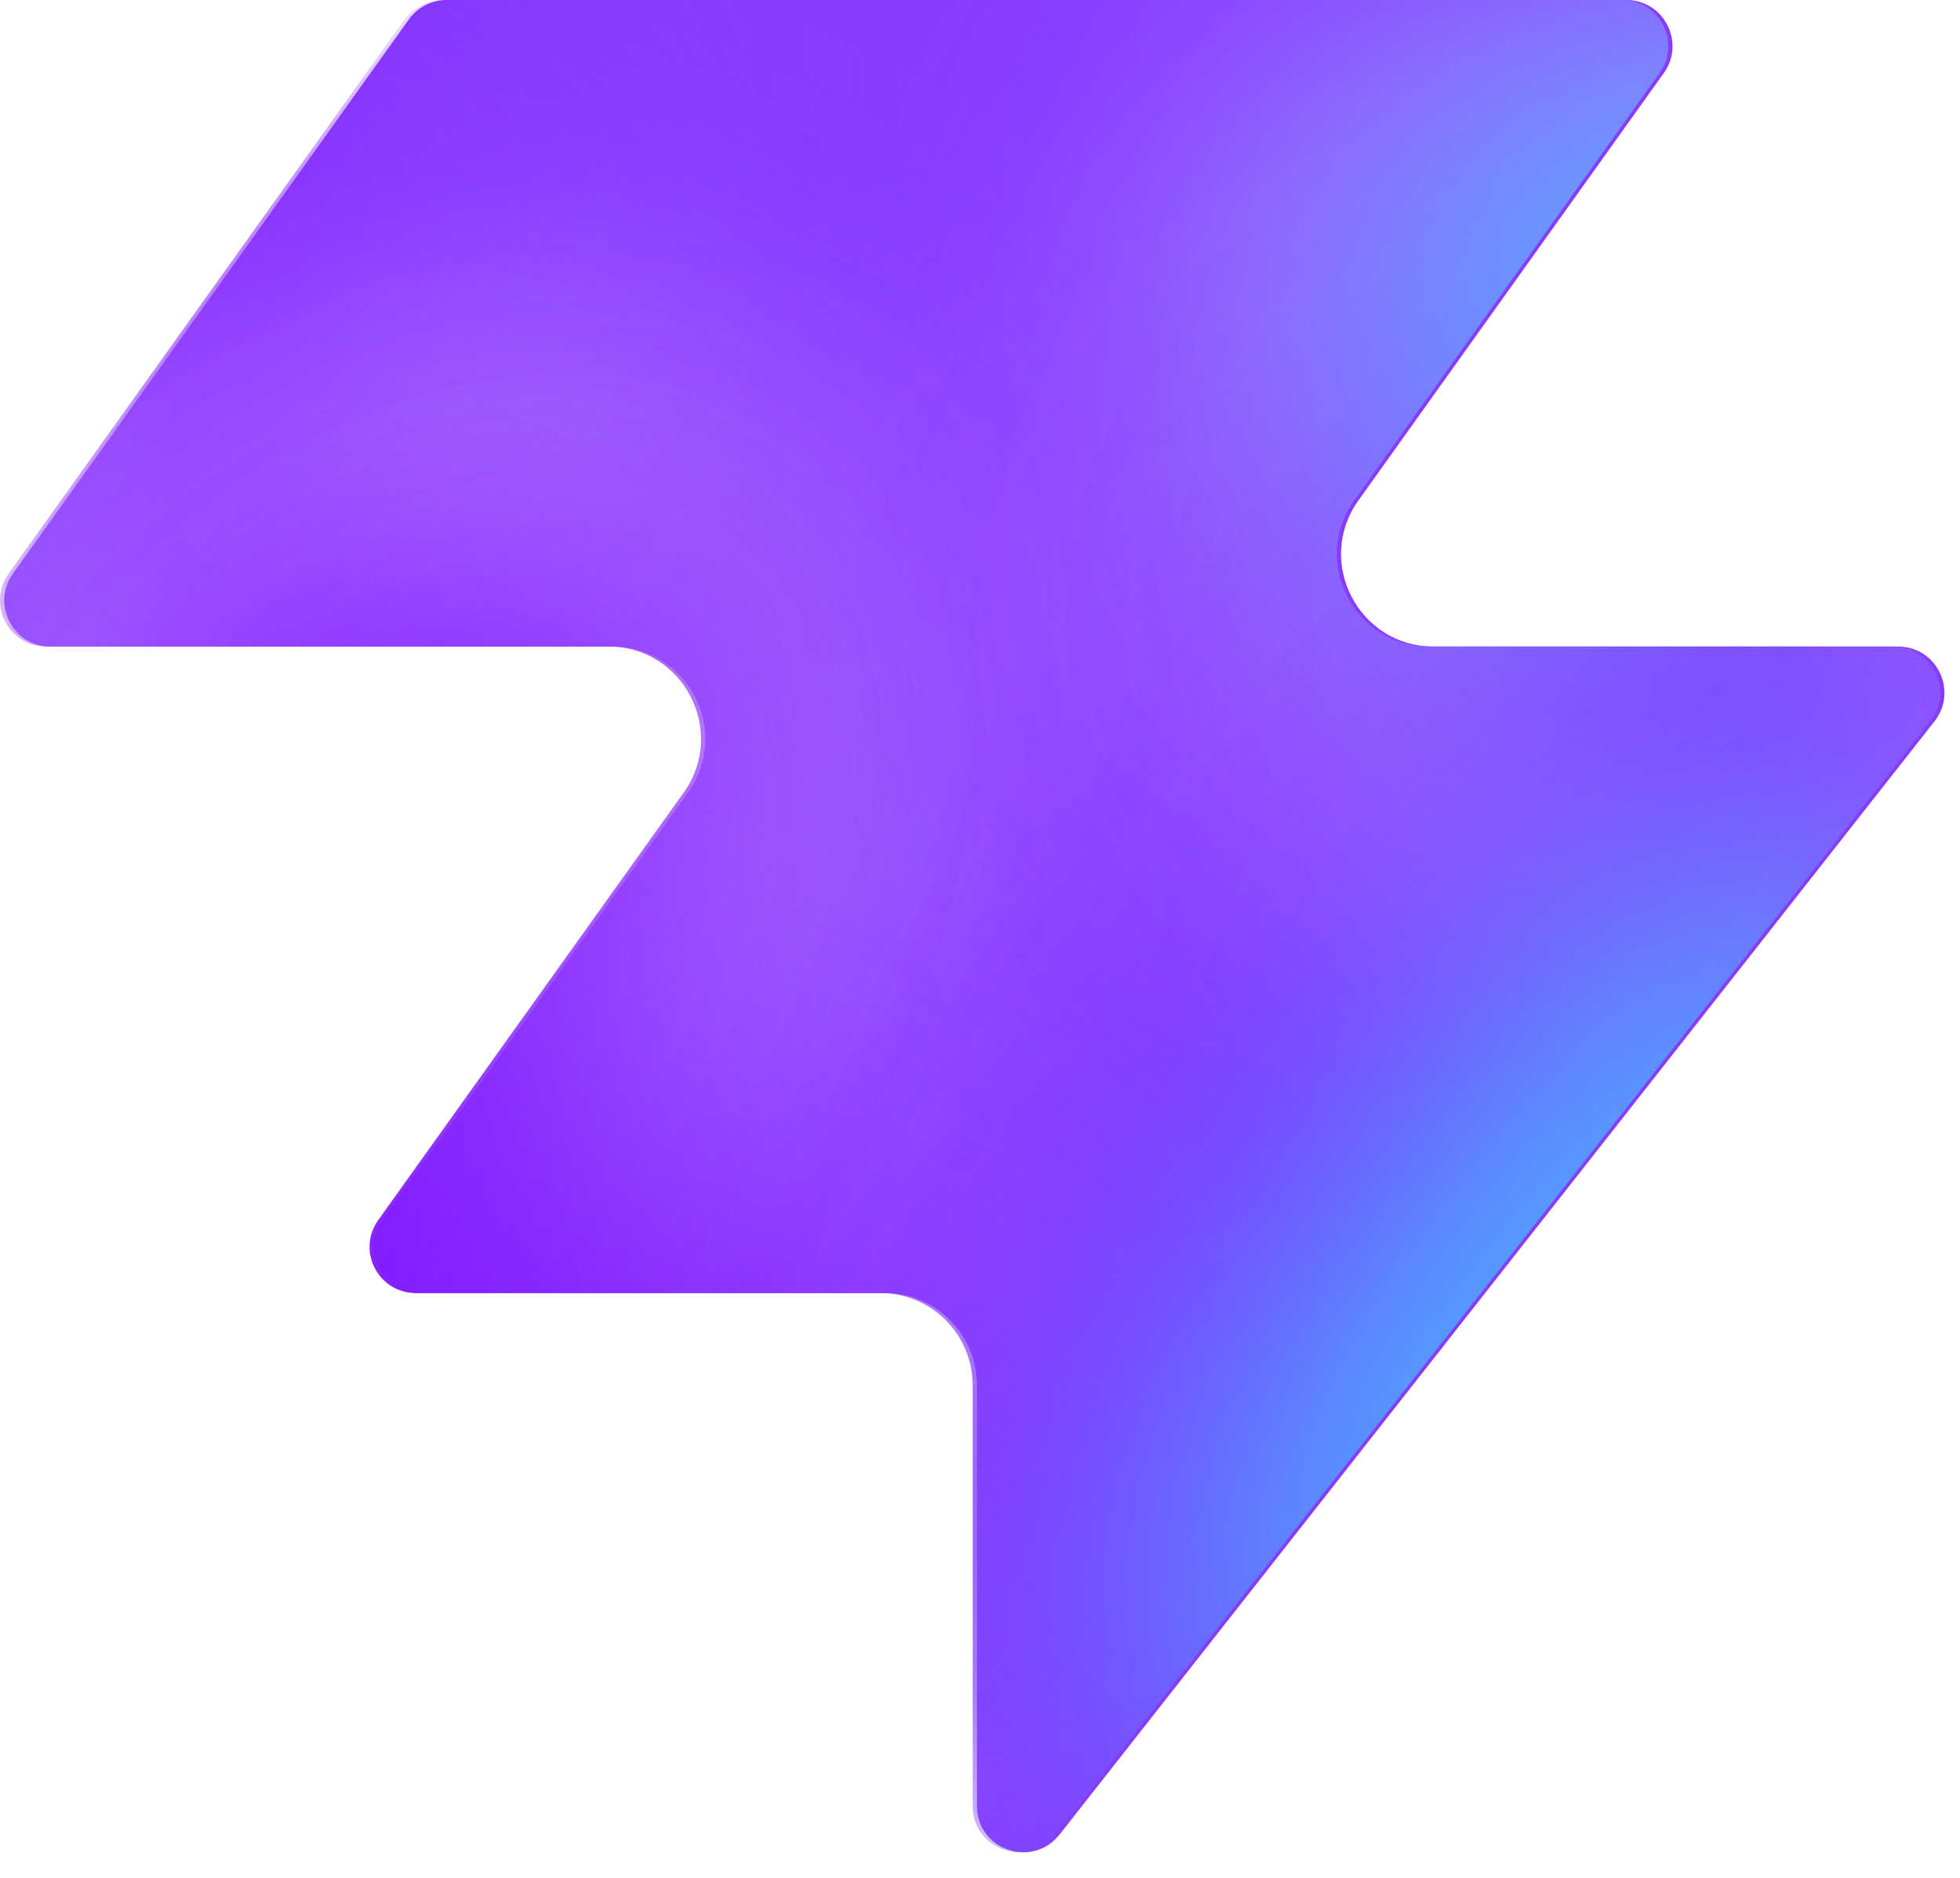
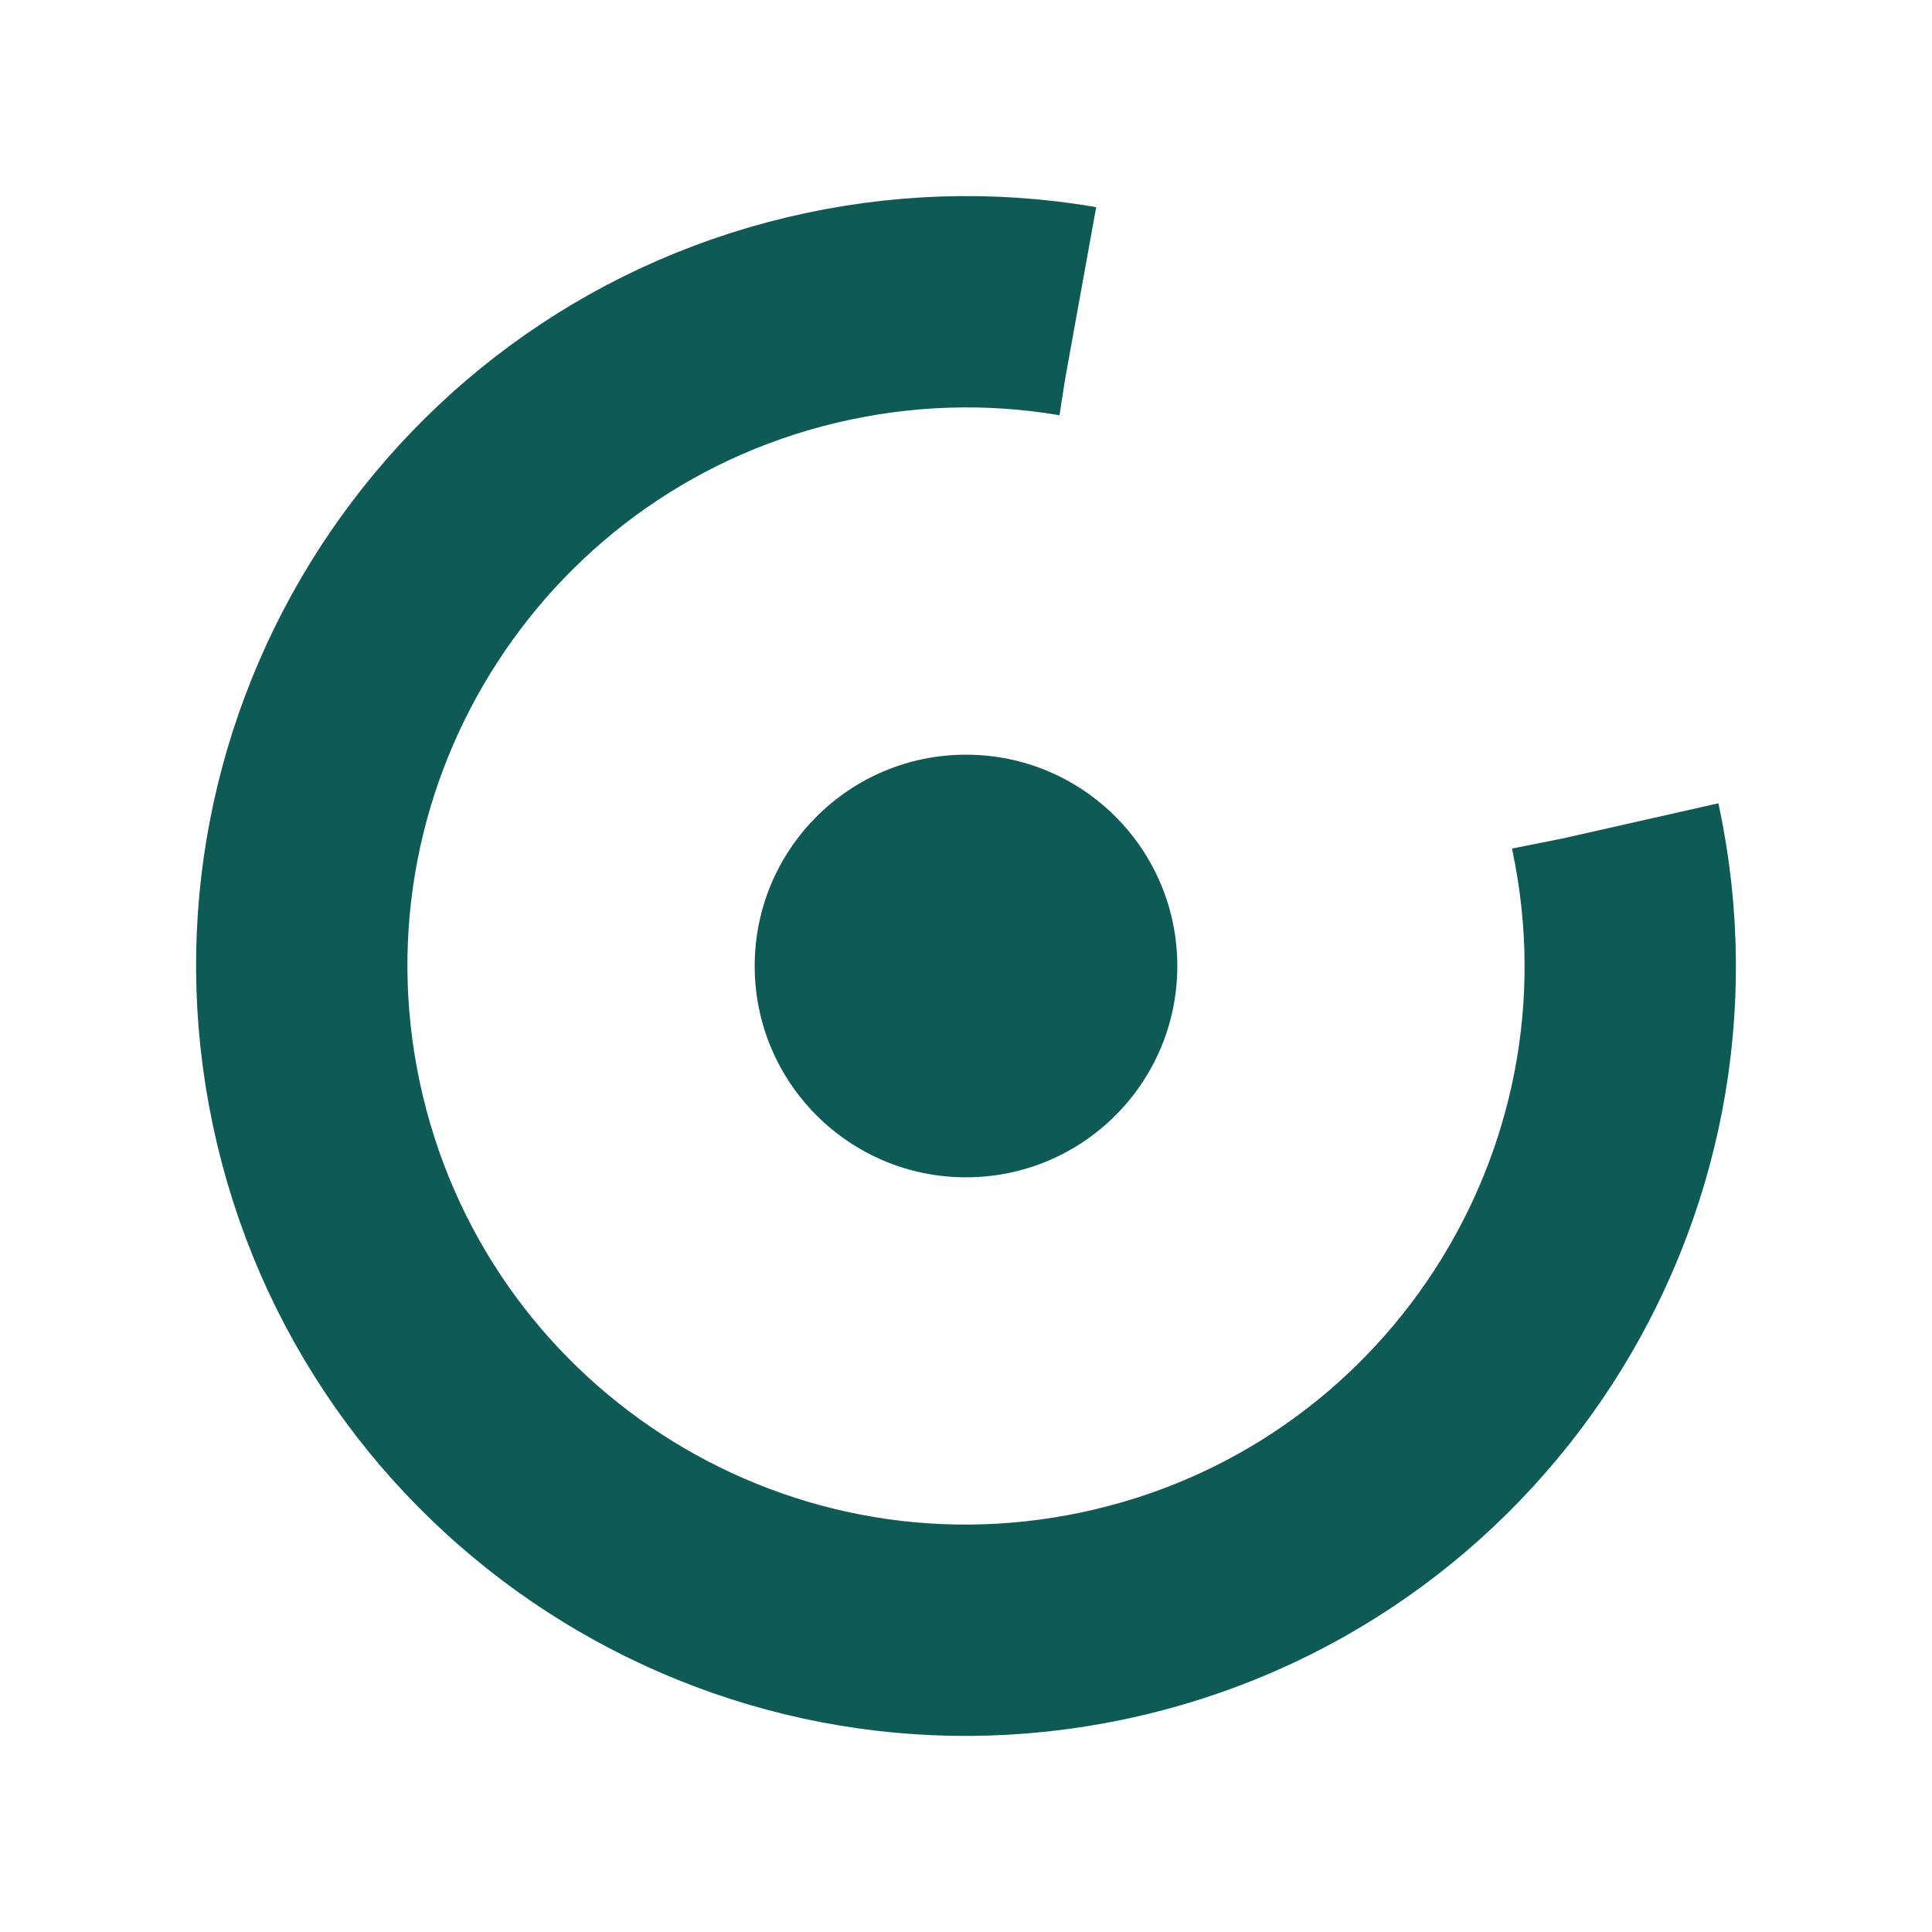
- <svg xmlns="http://www.w3.org/2000/svg" width="48" height="46" fill="none" viewBox="0 0 48 46">
-   <path fill="#863bff" d="M25.946 44.938c-.664.845-2.021.375-2.021-.698V33.937a2.26 2.26 0 0 0-2.262-2.262H10.287c-.92 0-1.456-1.04-.92-1.788l7.48-10.471c1.07-1.497 0-3.578-1.842-3.578H1.237c-.92 0-1.456-1.04-.92-1.788L10.013.474c.214-.297.556-.474.92-.474h28.894c.92 0 1.456 1.04.92 1.788l-7.48 10.471c-1.07 1.498 0 3.579 1.842 3.579h11.377c.943 0 1.473 1.088.89 1.83L25.947 44.94z" style="fill:#863bff;fill:color(display-p3 .525 .23 1);fill-opacity:1" />
-   <mask id="a" width="48" height="46" x="0" y="0" maskUnits="userSpaceOnUse" style="mask-type:alpha">
-     <path fill="#000" d="M25.842 44.938c-.664.844-2.021.375-2.021-.698V33.937a2.26 2.26 0 0 0-2.262-2.262H10.183c-.92 0-1.456-1.04-.92-1.788l7.48-10.471c1.07-1.498 0-3.579-1.842-3.579H1.133c-.92 0-1.456-1.04-.92-1.787L9.91.473c.214-.297.556-.474.92-.474h28.894c.92 0 1.456 1.04.92 1.788l-7.48 10.471c-1.07 1.498 0 3.578 1.842 3.578h11.377c.943 0 1.473 1.088.89 1.832L25.843 44.94z" style="fill:#000;fill-opacity:1" />
-   </mask>
-   <g mask="url(#a)">
-     <g filter="url(#b)">
-       <ellipse cx="5.508" cy="14.704" fill="#ede6ff" rx="5.508" ry="14.704" style="fill:#ede6ff;fill:color(display-p3 .927 .903 1);fill-opacity:1" transform="matrix(.00324 1 1 -.00324 -4.47 31.516)" />
-     </g>
-     <g filter="url(#c)">
-       <ellipse cx="10.399" cy="29.851" fill="#ede6ff" rx="10.399" ry="29.851" style="fill:#ede6ff;fill:color(display-p3 .927 .903 1);fill-opacity:1" transform="matrix(.00324 1 1 -.00324 -39.328 7.883)" />
-     </g>
-     <g filter="url(#d)">
-       <ellipse cx="5.508" cy="30.487" fill="#7e14ff" rx="5.508" ry="30.487" style="fill:#7e14ff;fill:color(display-p3 .492 .077 1);fill-opacity:1" transform="rotate(89.814 -25.913 -14.639)scale(1 -1)" />
-     </g>
-     <g filter="url(#e)">
-       <ellipse cx="5.508" cy="30.599" fill="#7e14ff" rx="5.508" ry="30.599" style="fill:#7e14ff;fill:color(display-p3 .492 .077 1);fill-opacity:1" transform="rotate(89.814 -32.644 -3.334)scale(1 -1)" />
-     </g>
-     <g filter="url(#f)">
-       <ellipse cx="5.508" cy="30.599" fill="#7e14ff" rx="5.508" ry="30.599" style="fill:#7e14ff;fill:color(display-p3 .492 .077 1);fill-opacity:1" transform="matrix(.00324 1 1 -.00324 -34.34 30.47)" />
-     </g>
-     <g filter="url(#g)">
-       <ellipse cx="14.072" cy="22.078" fill="#ede6ff" rx="14.072" ry="22.078" style="fill:#ede6ff;fill:color(display-p3 .927 .903 1);fill-opacity:1" transform="rotate(93.35 24.506 48.493)scale(-1 1)" />
-     </g>
-     <g filter="url(#h)">
-       <ellipse cx="3.47" cy="21.501" fill="#7e14ff" rx="3.47" ry="21.501" style="fill:#7e14ff;fill:color(display-p3 .492 .077 1);fill-opacity:1" transform="rotate(89.009 28.708 47.59)scale(-1 1)" />
-     </g>
-     <g filter="url(#i)">
-       <ellipse cx="3.47" cy="21.501" fill="#7e14ff" rx="3.47" ry="21.501" style="fill:#7e14ff;fill:color(display-p3 .492 .077 1);fill-opacity:1" transform="rotate(89.009 28.708 47.59)scale(-1 1)" />
-     </g>
-     <g filter="url(#j)">
-       <ellipse cx=".387" cy="8.972" fill="#7e14ff" rx="4.407" ry="29.108" style="fill:#7e14ff;fill:color(display-p3 .492 .077 1);fill-opacity:1" transform="rotate(39.51 .387 8.972)" />
-     </g>
-     <g filter="url(#k)">
-       <ellipse cx="47.523" cy="-6.092" fill="#7e14ff" rx="4.407" ry="29.108" style="fill:#7e14ff;fill:color(display-p3 .492 .077 1);fill-opacity:1" transform="rotate(37.892 47.523 -6.092)" />
-     </g>
-     <g filter="url(#l)">
-       <ellipse cx="41.412" cy="6.333" fill="#47bfff" rx="5.971" ry="9.665" style="fill:#47bfff;fill:color(display-p3 .28 .748 1);fill-opacity:1" transform="rotate(37.892 41.412 6.333)" />
-     </g>
-     <g filter="url(#m)">
-       <ellipse cx="-1.879" cy="38.332" fill="#7e14ff" rx="4.407" ry="29.108" style="fill:#7e14ff;fill:color(display-p3 .492 .077 1);fill-opacity:1" transform="rotate(37.892 -1.88 38.332)" />
-     </g>
-     <g filter="url(#n)">
-       <ellipse cx="-1.879" cy="38.332" fill="#7e14ff" rx="4.407" ry="29.108" style="fill:#7e14ff;fill:color(display-p3 .492 .077 1);fill-opacity:1" transform="rotate(37.892 -1.88 38.332)" />
-     </g>
-     <g filter="url(#o)">
-       <ellipse cx="35.651" cy="29.907" fill="#7e14ff" rx="4.407" ry="29.108" style="fill:#7e14ff;fill:color(display-p3 .492 .077 1);fill-opacity:1" transform="rotate(37.892 35.651 29.907)" />
-     </g>
-     <g filter="url(#p)">
-       <ellipse cx="38.418" cy="32.4" fill="#47bfff" rx="5.971" ry="15.297" style="fill:#47bfff;fill:color(display-p3 .28 .748 1);fill-opacity:1" transform="rotate(37.892 38.418 32.4)" />
-     </g>
-   </g>
-   <defs>
-     <filter id="b" width="60.045" height="41.654" x="-19.77" y="16.149" color-interpolation-filters="sRGB" filterUnits="userSpaceOnUse">
-       <feFlood flood-opacity="0" result="BackgroundImageFix" />
-       <feBlend in="SourceGraphic" in2="BackgroundImageFix" result="shape" />
-       <feGaussianBlur result="effect1_foregroundBlur_2002_17158" stdDeviation="7.659" />
-     </filter>
-     <filter id="c" width="90.34" height="51.437" x="-54.613" y="-7.533" color-interpolation-filters="sRGB" filterUnits="userSpaceOnUse">
-       <feFlood flood-opacity="0" result="BackgroundImageFix" />
-       <feBlend in="SourceGraphic" in2="BackgroundImageFix" result="shape" />
-       <feGaussianBlur result="effect1_foregroundBlur_2002_17158" stdDeviation="7.659" />
-     </filter>
-     <filter id="d" width="79.355" height="29.4" x="-49.64" y="2.03" color-interpolation-filters="sRGB" filterUnits="userSpaceOnUse">
-       <feFlood flood-opacity="0" result="BackgroundImageFix" />
-       <feBlend in="SourceGraphic" in2="BackgroundImageFix" result="shape" />
-       <feGaussianBlur result="effect1_foregroundBlur_2002_17158" stdDeviation="4.596" />
-     </filter>
-     <filter id="e" width="79.579" height="29.4" x="-45.045" y="20.029" color-interpolation-filters="sRGB" filterUnits="userSpaceOnUse">
-       <feFlood flood-opacity="0" result="BackgroundImageFix" />
-       <feBlend in="SourceGraphic" in2="BackgroundImageFix" result="shape" />
-       <feGaussianBlur result="effect1_foregroundBlur_2002_17158" stdDeviation="4.596" />
-     </filter>
-     <filter id="f" width="79.579" height="29.4" x="-43.513" y="21.178" color-interpolation-filters="sRGB" filterUnits="userSpaceOnUse">
-       <feFlood flood-opacity="0" result="BackgroundImageFix" />
-       <feBlend in="SourceGraphic" in2="BackgroundImageFix" result="shape" />
-       <feGaussianBlur result="effect1_foregroundBlur_2002_17158" stdDeviation="4.596" />
-     </filter>
-     <filter id="g" width="74.749" height="58.852" x="15.756" y="-17.901" color-interpolation-filters="sRGB" filterUnits="userSpaceOnUse">
-       <feFlood flood-opacity="0" result="BackgroundImageFix" />
-       <feBlend in="SourceGraphic" in2="BackgroundImageFix" result="shape" />
-       <feGaussianBlur result="effect1_foregroundBlur_2002_17158" stdDeviation="7.659" />
-     </filter>
-     <filter id="h" width="61.377" height="25.362" x="23.548" y="2.284" color-interpolation-filters="sRGB" filterUnits="userSpaceOnUse">
-       <feFlood flood-opacity="0" result="BackgroundImageFix" />
-       <feBlend in="SourceGraphic" in2="BackgroundImageFix" result="shape" />
-       <feGaussianBlur result="effect1_foregroundBlur_2002_17158" stdDeviation="4.596" />
-     </filter>
-     <filter id="i" width="61.377" height="25.362" x="23.548" y="2.284" color-interpolation-filters="sRGB" filterUnits="userSpaceOnUse">
-       <feFlood flood-opacity="0" result="BackgroundImageFix" />
-       <feBlend in="SourceGraphic" in2="BackgroundImageFix" result="shape" />
-       <feGaussianBlur result="effect1_foregroundBlur_2002_17158" stdDeviation="4.596" />
-     </filter>
-     <filter id="j" width="56.045" height="63.649" x="-27.636" y="-22.853" color-interpolation-filters="sRGB" filterUnits="userSpaceOnUse">
-       <feFlood flood-opacity="0" result="BackgroundImageFix" />
-       <feBlend in="SourceGraphic" in2="BackgroundImageFix" result="shape" />
-       <feGaussianBlur result="effect1_foregroundBlur_2002_17158" stdDeviation="4.596" />
-     </filter>
-     <filter id="k" width="54.814" height="64.646" x="20.116" y="-38.415" color-interpolation-filters="sRGB" filterUnits="userSpaceOnUse">
-       <feFlood flood-opacity="0" result="BackgroundImageFix" />
-       <feBlend in="SourceGraphic" in2="BackgroundImageFix" result="shape" />
-       <feGaussianBlur result="effect1_foregroundBlur_2002_17158" stdDeviation="4.596" />
-     </filter>
-     <filter id="l" width="33.541" height="35.313" x="24.641" y="-11.323" color-interpolation-filters="sRGB" filterUnits="userSpaceOnUse">
-       <feFlood flood-opacity="0" result="BackgroundImageFix" />
-       <feBlend in="SourceGraphic" in2="BackgroundImageFix" result="shape" />
-       <feGaussianBlur result="effect1_foregroundBlur_2002_17158" stdDeviation="4.596" />
-     </filter>
-     <filter id="m" width="54.814" height="64.646" x="-29.286" y="6.009" color-interpolation-filters="sRGB" filterUnits="userSpaceOnUse">
-       <feFlood flood-opacity="0" result="BackgroundImageFix" />
-       <feBlend in="SourceGraphic" in2="BackgroundImageFix" result="shape" />
-       <feGaussianBlur result="effect1_foregroundBlur_2002_17158" stdDeviation="4.596" />
-     </filter>
-     <filter id="n" width="54.814" height="64.646" x="-29.286" y="6.009" color-interpolation-filters="sRGB" filterUnits="userSpaceOnUse">
-       <feFlood flood-opacity="0" result="BackgroundImageFix" />
-       <feBlend in="SourceGraphic" in2="BackgroundImageFix" result="shape" />
-       <feGaussianBlur result="effect1_foregroundBlur_2002_17158" stdDeviation="4.596" />
-     </filter>
-     <filter id="o" width="54.814" height="64.646" x="8.244" y="-2.416" color-interpolation-filters="sRGB" filterUnits="userSpaceOnUse">
-       <feFlood flood-opacity="0" result="BackgroundImageFix" />
-       <feBlend in="SourceGraphic" in2="BackgroundImageFix" result="shape" />
-       <feGaussianBlur result="effect1_foregroundBlur_2002_17158" stdDeviation="4.596" />
-     </filter>
-     <filter id="p" width="39.409" height="43.623" x="18.713" y="10.588" color-interpolation-filters="sRGB" filterUnits="userSpaceOnUse">
-       <feFlood flood-opacity="0" result="BackgroundImageFix" />
-       <feBlend in="SourceGraphic" in2="BackgroundImageFix" result="shape" />
-       <feGaussianBlur result="effect1_foregroundBlur_2002_17158" stdDeviation="4.596" />
-     </filter>
-   </defs>
+ <svg xmlns="http://www.w3.org/2000/svg" viewBox="0 0 32 32" fill="none">
+   <circle cx="16" cy="16" r="11" stroke="#0E5A55" stroke-width="3.5" stroke-dasharray="56 13.1" transform="rotate(-12 16 16)" />
+   <circle cx="16" cy="16" r="3.5" fill="#0E5A55" />
</svg>
